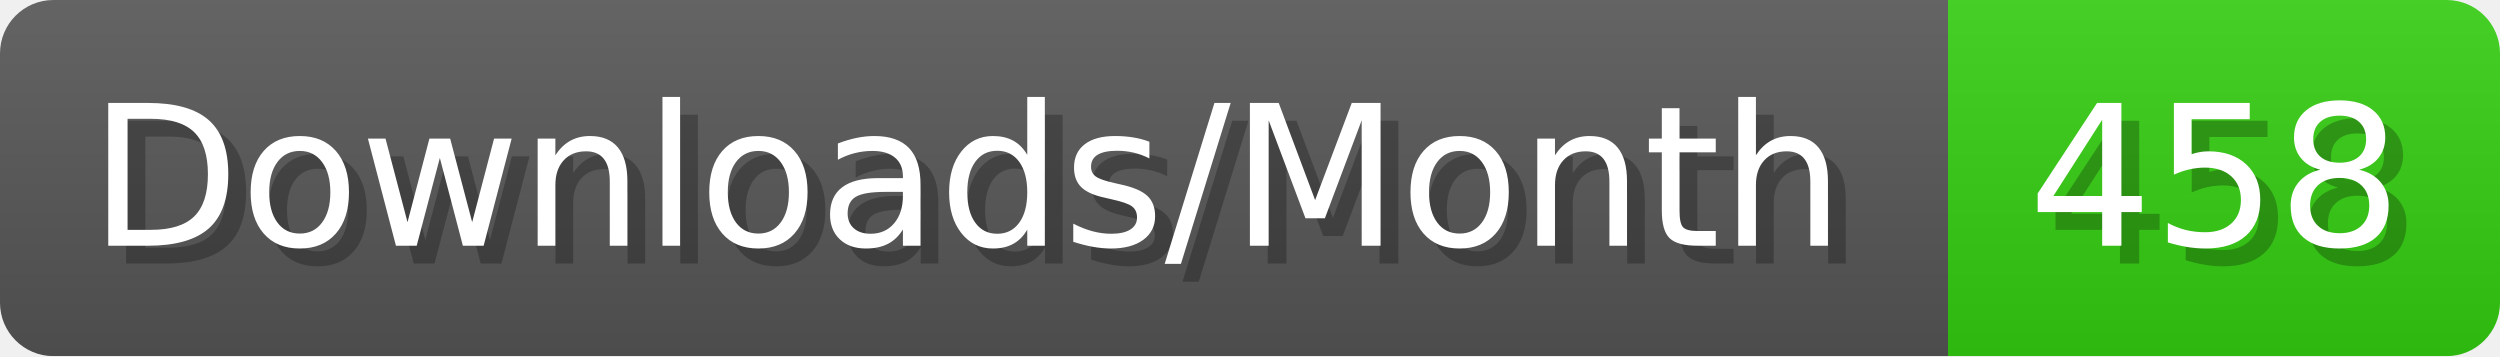
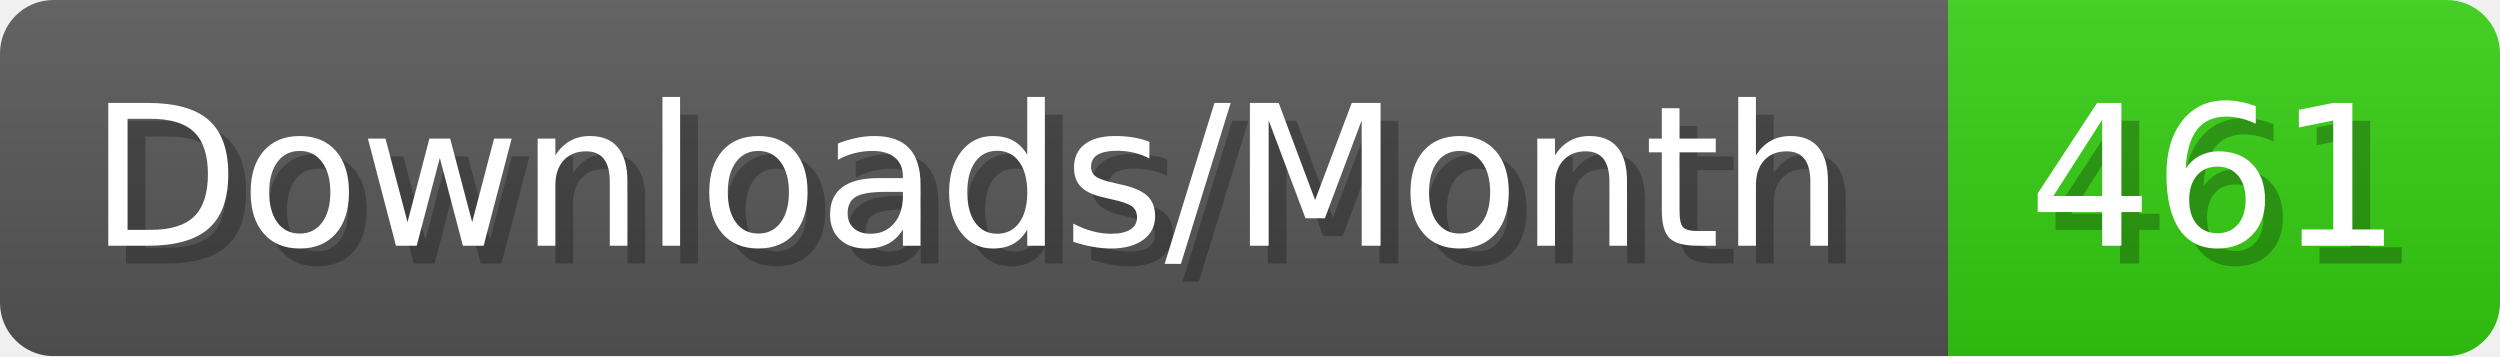
- <svg xmlns="http://www.w3.org/2000/svg" width="140.4" height="20" viewBox="0 0 1404 200" role="img" aria-label="Downloads/Month: 458">
+ <svg xmlns="http://www.w3.org/2000/svg" width="140.4" height="20" viewBox="0 0 1404 200" role="img" aria-label="Downloads/Month: 461">
  <linearGradient id="YlXUI" x2="0" y2="100%">
    <stop offset="0" stop-opacity=".1" stop-color="#EEE" />
    <stop offset="1" stop-opacity=".1" />
  </linearGradient>
  <mask id="JHhop">
    <rect width="1404" height="200" rx="30" fill="#FFF" />
  </mask>
  <g mask="url(#JHhop)">
    <rect width="1094" height="200" fill="#555" />
    <rect width="310" height="200" fill="#3C1" x="1094" />
    <rect width="1404" height="200" fill="url(#YlXUI)" />
  </g>
  <g aria-hidden="true" fill="#fff" text-anchor="start" font-family="Verdana,DejaVu Sans,sans-serif" font-size="110">
    <text x="60" y="148" textLength="994" fill="#000" opacity="0.25">Downloads/Month</text>
    <text x="50" y="138" textLength="994">Downloads/Month</text>
-     <text x="1149" y="148" textLength="210" fill="#000" opacity="0.25">458</text>
-     <text x="1139" y="138" textLength="210">458</text>
+     <text x="1149" y="148" textLength="210" fill="#000" opacity="0.25">461</text>
+     <text x="1139" y="138" textLength="210">461</text>
  </g>
</svg>
